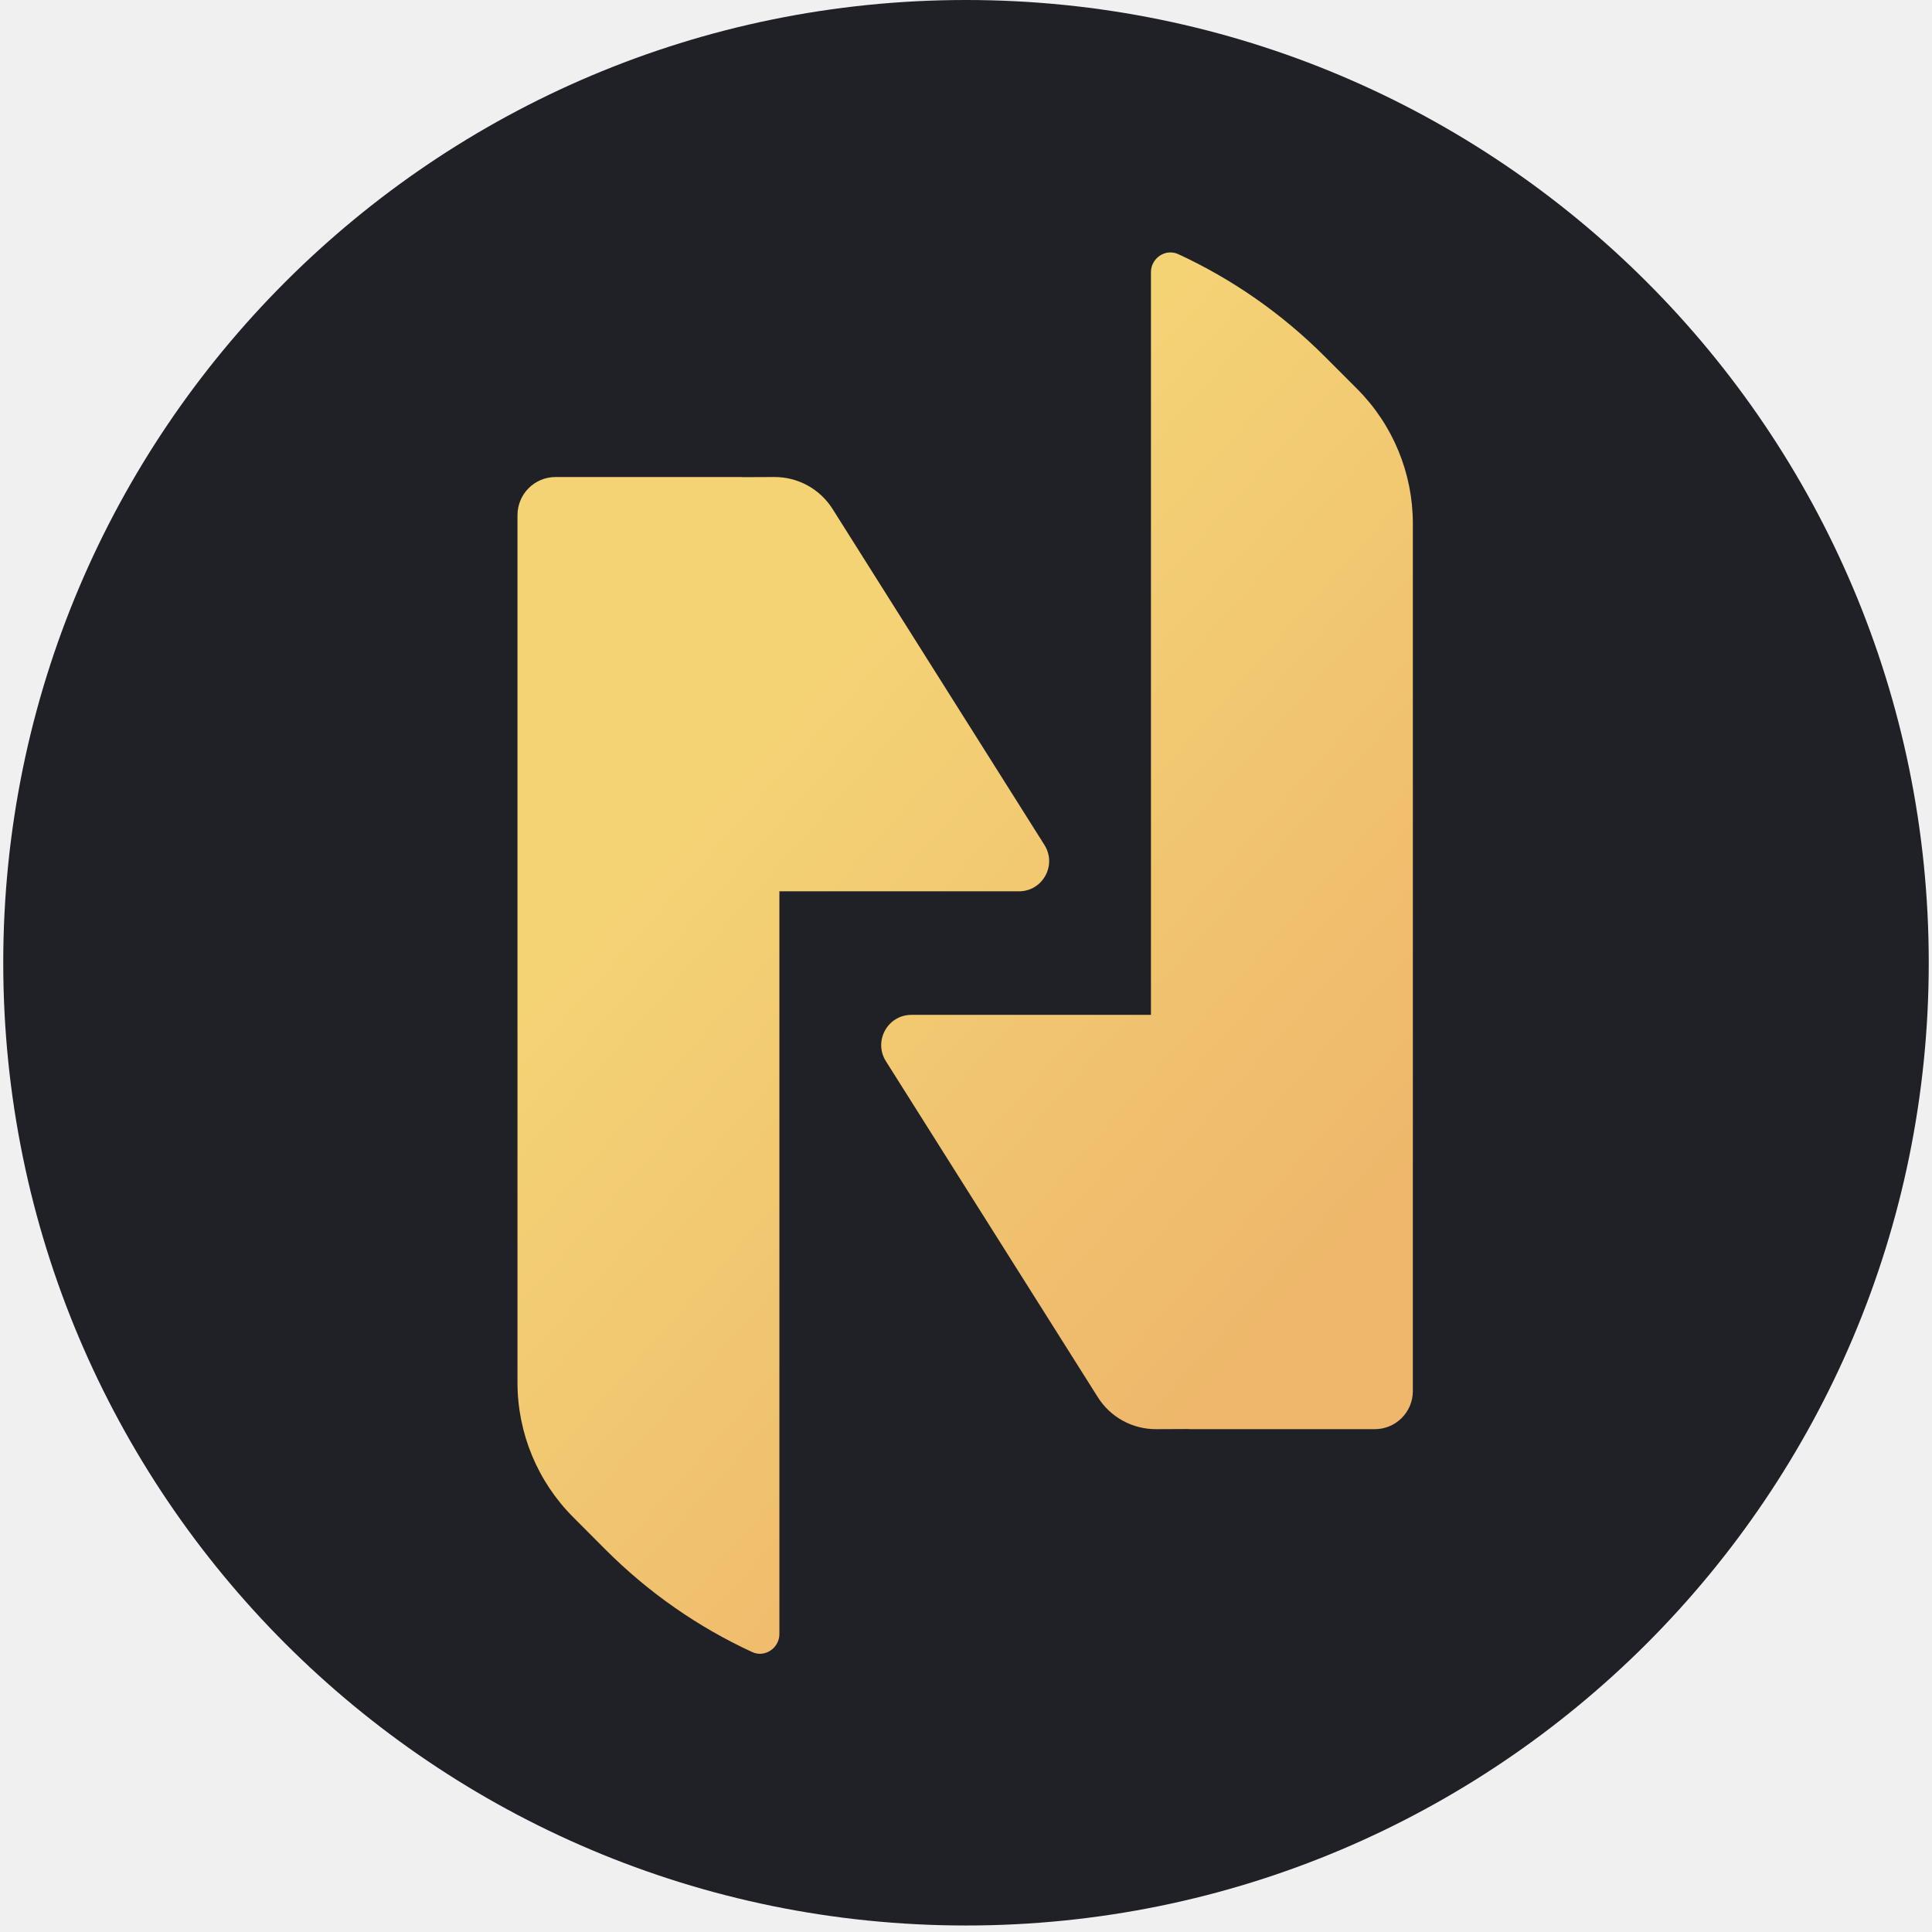
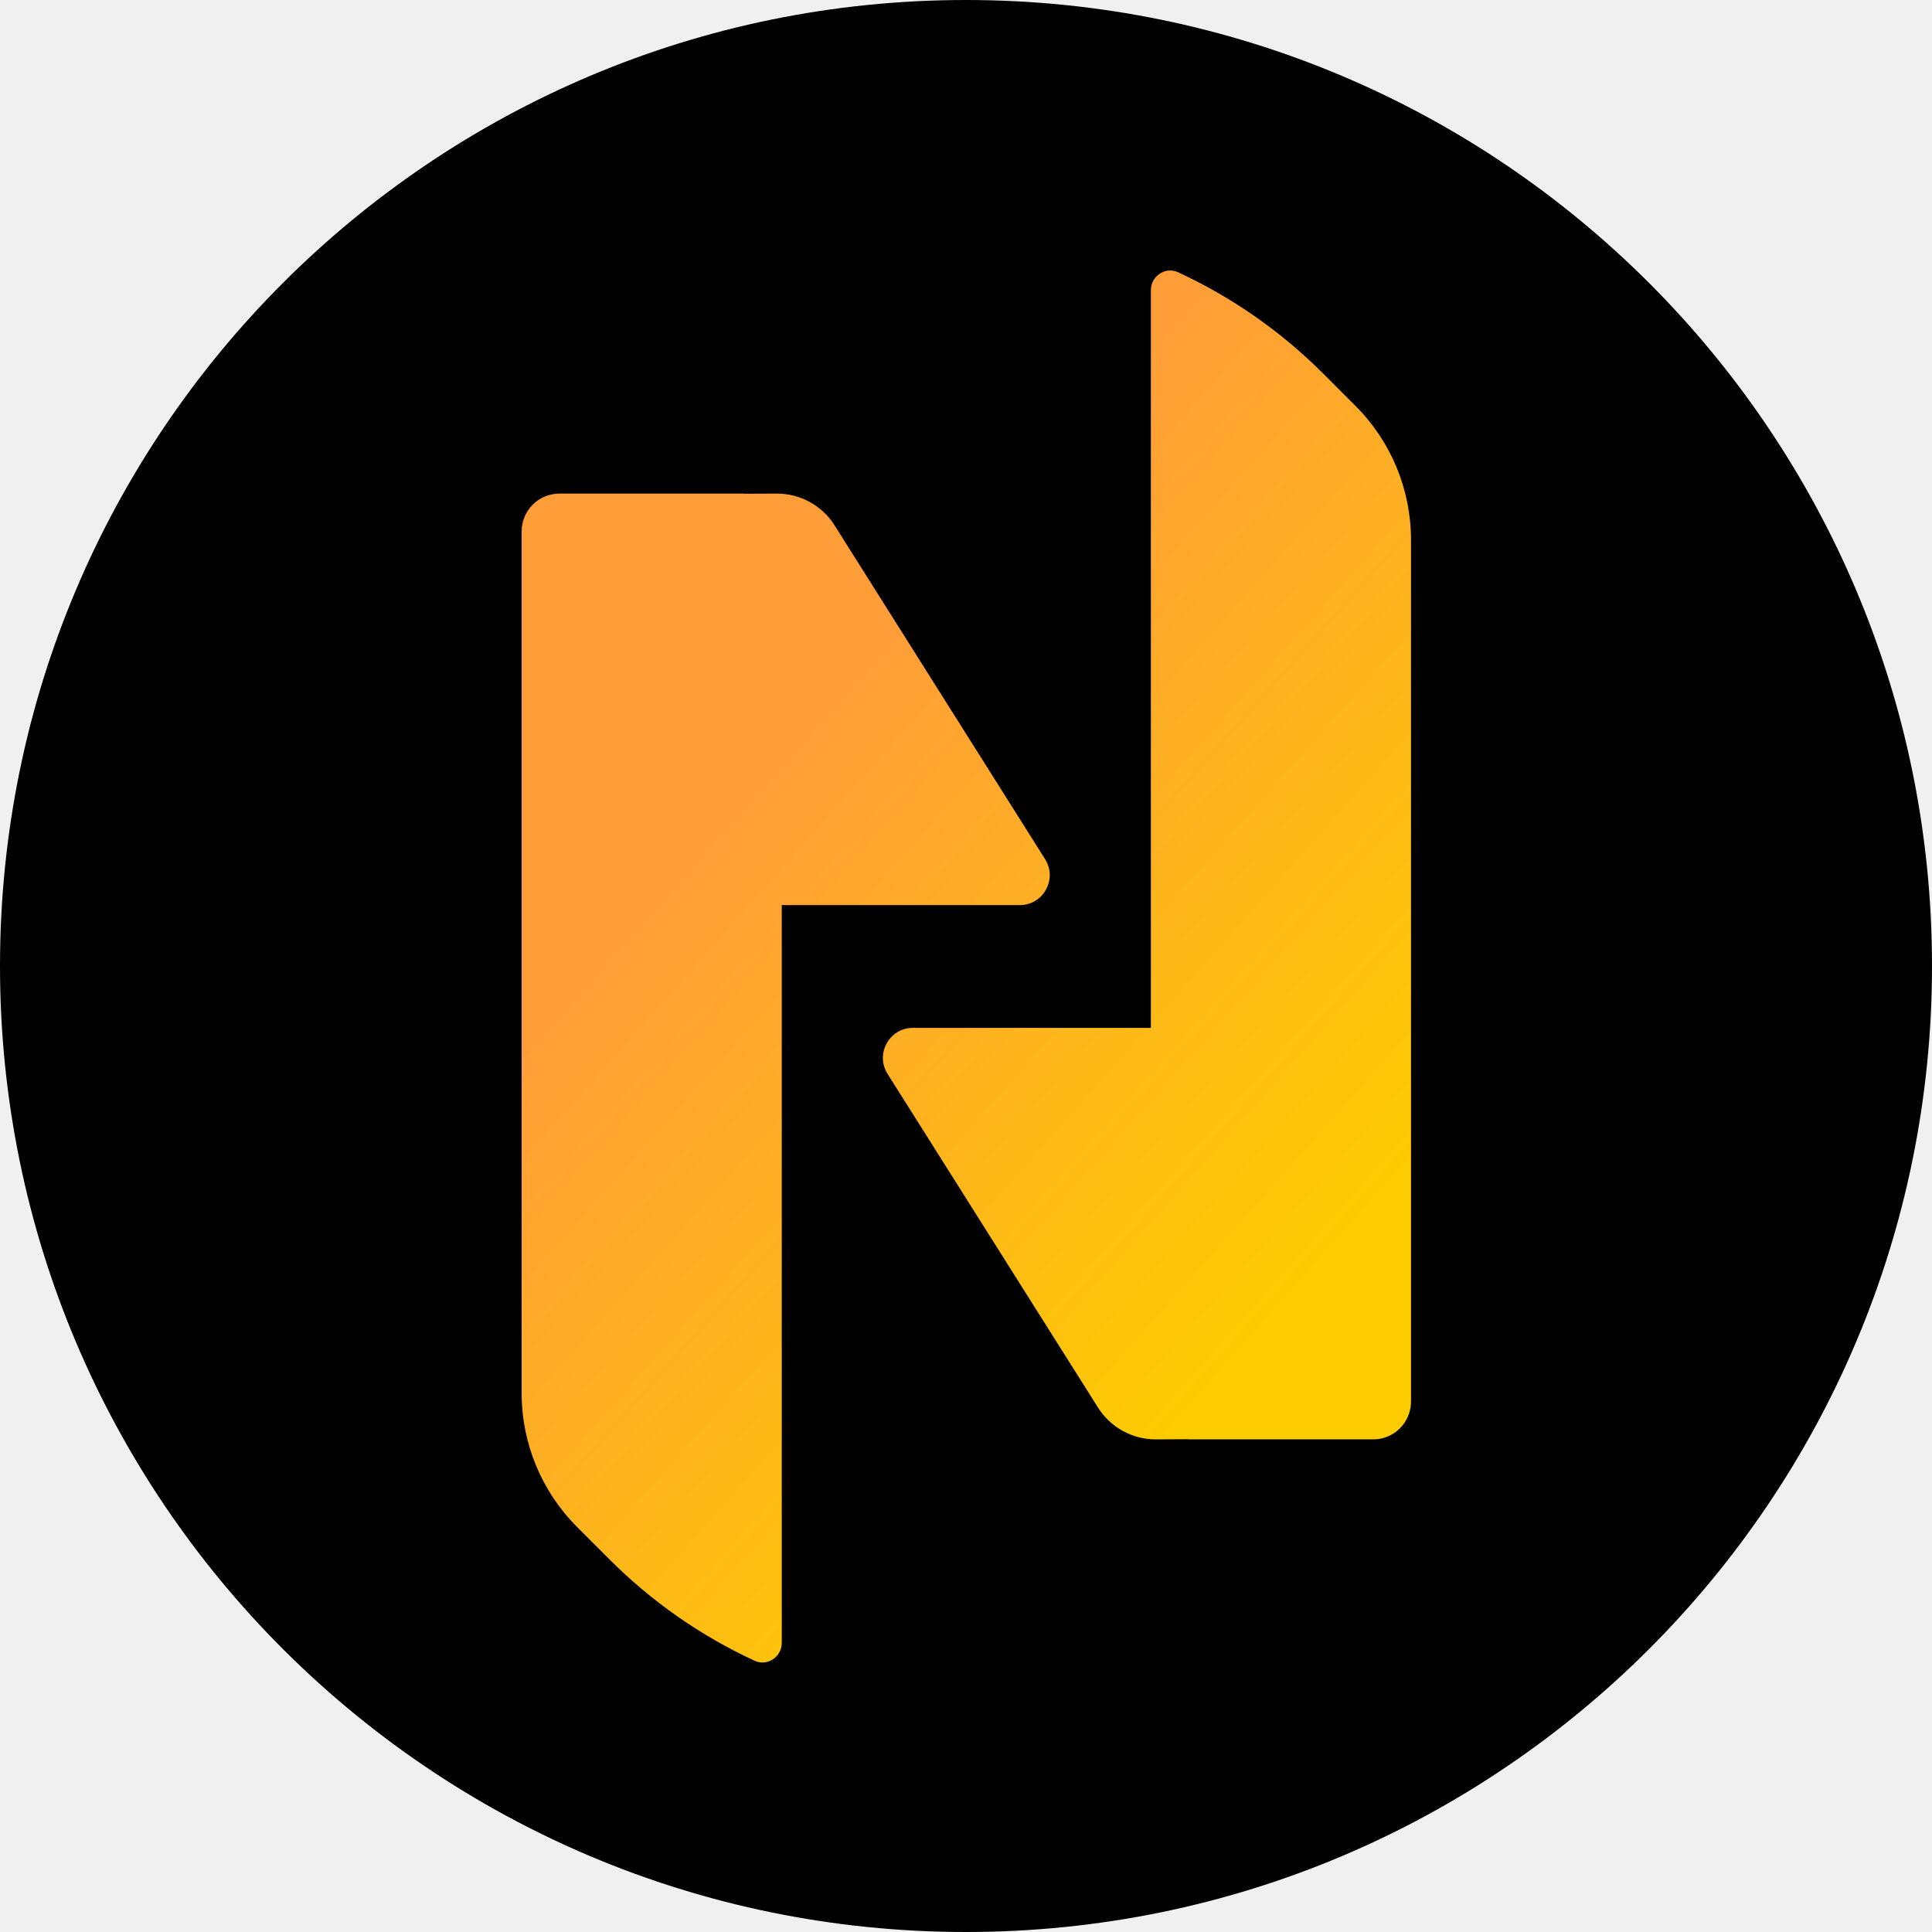
- <svg xmlns="http://www.w3.org/2000/svg" width="100%" height="100%" viewBox="0 0 41 41" fill="none">
-   <g clip-path="url(#clip0_122_2958)">
-     <circle cx="20.5" cy="20.431" r="20.431" fill="#1F2127" />
-     <g clip-path="url(#clip1_122_2958)">
-       <path fill-rule="evenodd" clip-rule="evenodd" d="M29.983 29.521C29.983 29.967 29.621 30.329 29.176 30.329H25.233C25.228 30.329 25.223 30.326 25.218 30.326L24.534 30.329C24.032 30.331 23.564 30.075 23.297 29.65L18.8 22.52C18.531 22.093 18.838 21.537 19.342 21.537H24.422L24.425 21.544V5.776C24.425 5.478 24.733 5.269 25.004 5.393C26.146 5.921 27.198 6.65 28.115 7.567L28.8 8.253C29.558 9.011 29.983 10.039 29.983 11.111V29.521ZM16.54 18.909V34.676C16.54 34.974 16.233 35.184 15.962 35.059C14.82 34.532 13.767 33.803 12.851 32.886L12.166 32.199C11.408 31.441 10.982 30.413 10.982 29.341V10.932C10.982 10.485 11.344 10.123 11.79 10.123H15.733C15.738 10.123 15.743 10.126 15.749 10.126L16.432 10.123C16.934 10.121 17.401 10.377 17.669 10.802L22.165 17.932C22.434 18.359 22.128 18.915 21.624 18.915H16.544L16.54 18.909Z" fill="url(#paint0_linear_122_2958)" />
-     </g>
-   </g>
+ <svg xmlns="http://www.w3.org/2000/svg" width="100%" height="100%" viewBox="0 0 96 96" fill="none">
+   <circle cx="48" cy="48" r="48" fill="black" />
+   <path fill-rule="evenodd" clip-rule="evenodd" d="M70.112 69.642C70.112 70.681 69.271 71.522 68.234 71.522H59.064C59.052 71.522 59.04 71.516 59.028 71.514L57.438 71.522C56.272 71.528 55.183 70.931 54.561 69.943L44.102 53.36C43.477 52.368 44.19 51.074 45.362 51.074H57.177L57.186 51.089V14.415C57.186 13.722 57.903 13.235 58.531 13.526C61.188 14.752 63.636 16.448 65.767 18.581L67.362 20.177C69.123 21.94 70.112 24.331 70.112 26.824V69.642ZM38.846 44.96V81.634C38.846 82.327 38.131 82.815 37.501 82.523C34.844 81.297 32.396 79.601 30.267 77.468L28.672 75.872C26.91 74.109 25.92 71.718 25.92 69.225V26.407C25.92 25.368 26.761 24.526 27.799 24.526H36.968C36.981 24.526 36.992 24.534 37.005 24.534L38.594 24.526C39.761 24.522 40.849 25.118 41.471 26.106L51.929 42.689C52.555 43.682 51.843 44.975 50.67 44.975H38.856L38.846 44.96Z" fill="url(#paint0_linear_61_585)" />
  <defs>
-     <linearGradient id="paint0_linear_122_2958" x1="28.205" y1="27.035" x2="15.822" y2="16.029" gradientUnits="userSpaceOnUse">
-       <stop stop-color="#EEB76B" />
-       <stop offset="1" stop-color="#F4D375" />
+     <linearGradient id="paint0_linear_61_585" x1="65.976" y1="63.861" x2="37.176" y2="38.261" gradientUnits="userSpaceOnUse">
+       <stop stop-color="#FDCC00" />
+       <stop offset="1" stop-color="#FF9D39" />
    </linearGradient>
-     <clipPath id="clip0_122_2958">
-       <rect width="41" height="40.862" fill="white" />
-     </clipPath>
-     <clipPath id="clip1_122_2958">
-       <rect width="44.715" height="44.715" fill="white" transform="translate(-1.92627 -2.20142)" />
-     </clipPath>
  </defs>
</svg>
